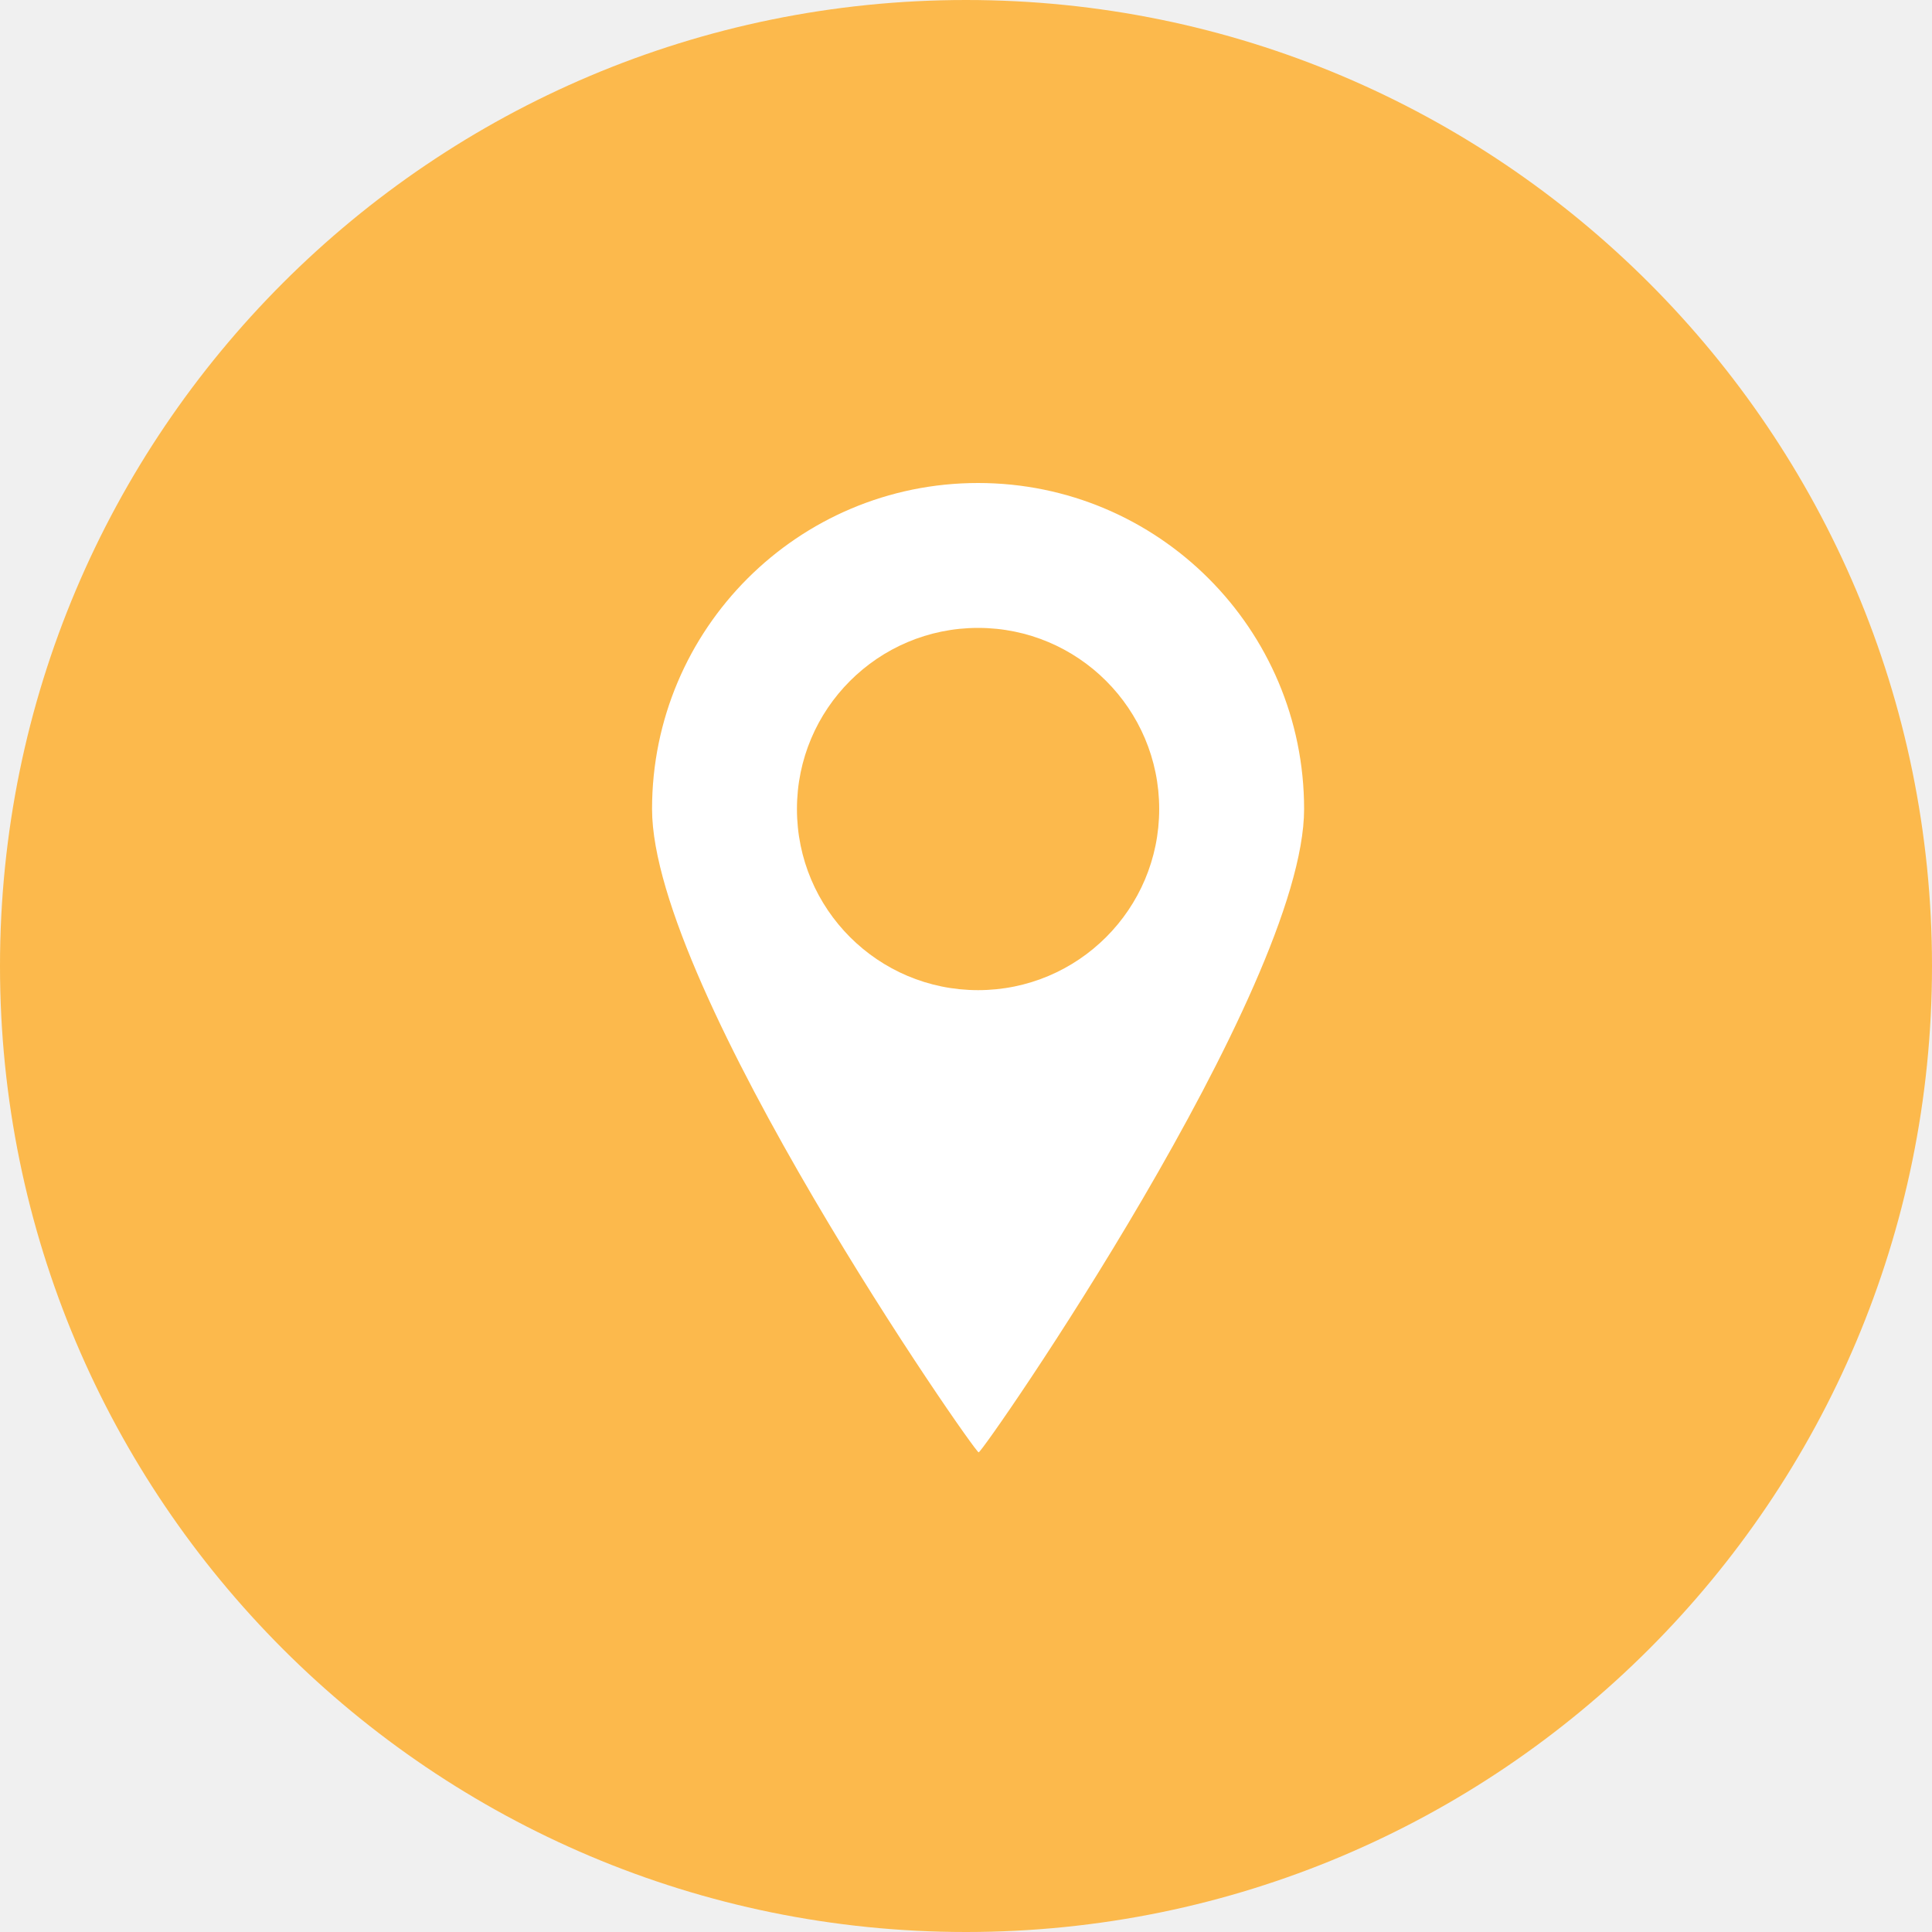
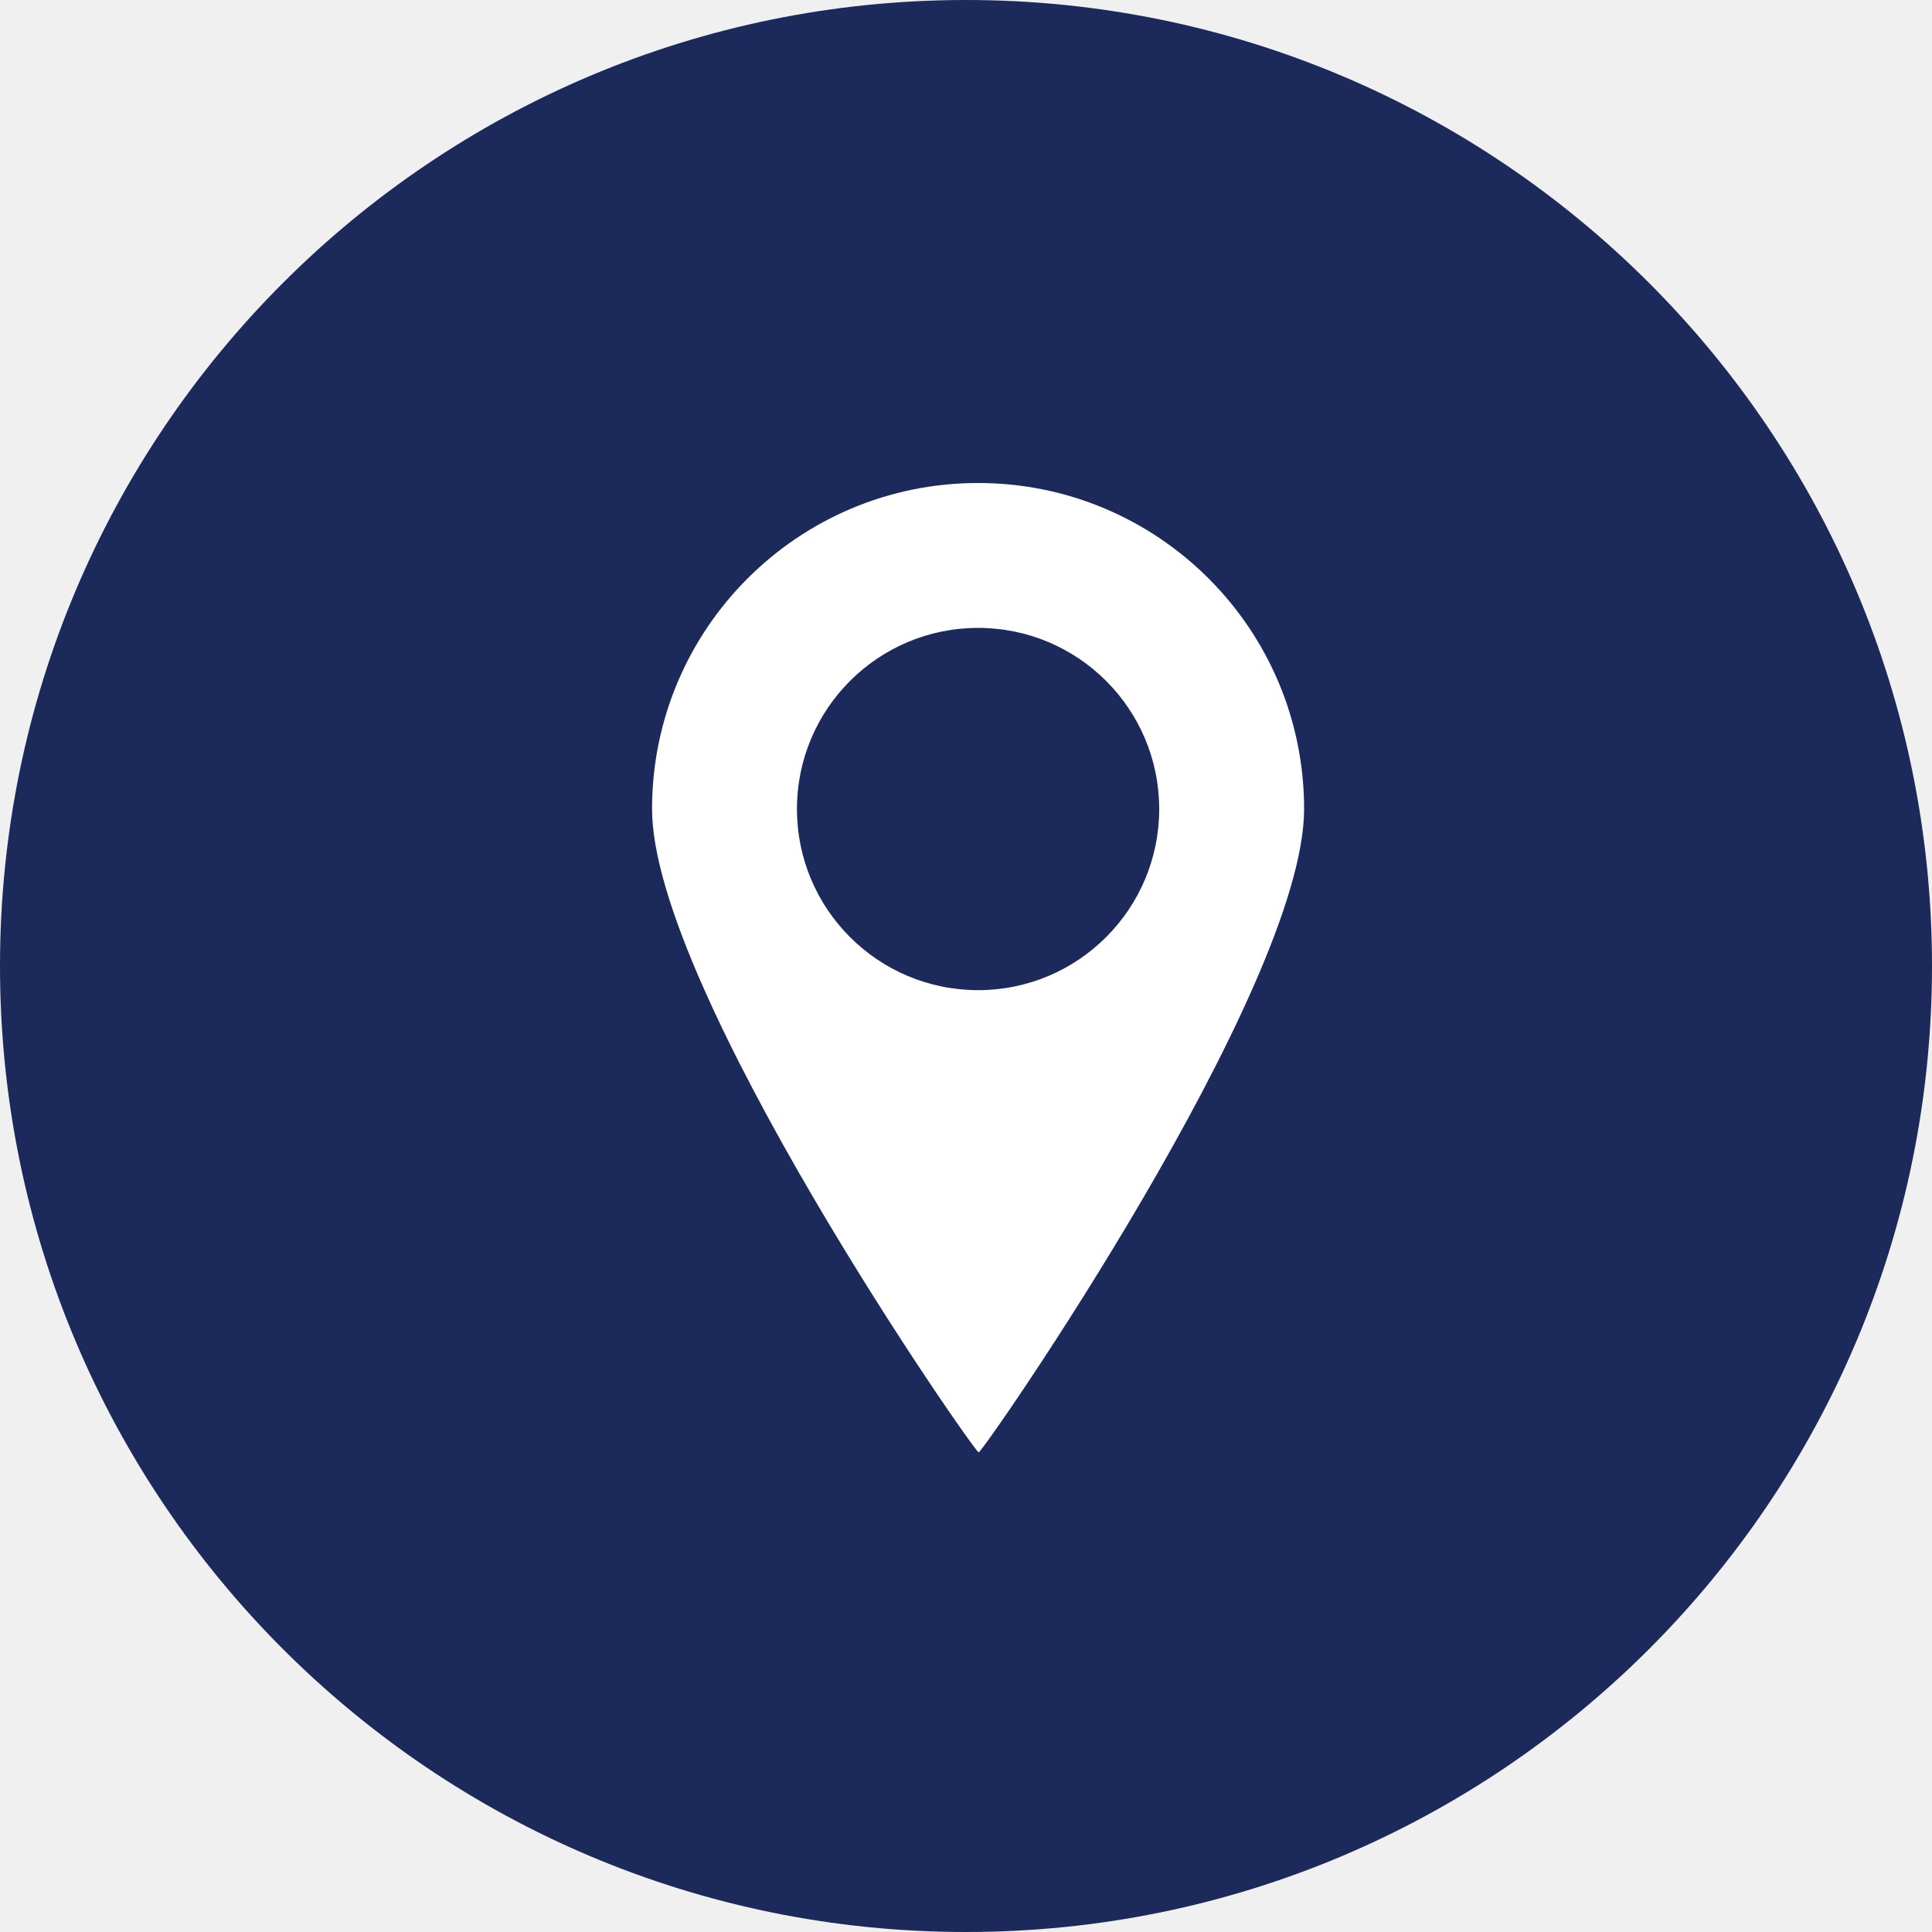
<svg xmlns="http://www.w3.org/2000/svg" width="80px" height="80px" viewBox="0 0 80 80" version="1.1">
  <defs />
  <g id="Mobile" stroke="none" stroke-width="1" fill="none" fill-rule="evenodd">
    <g id="2c-Program-Detail---Hashtag" transform="translate(-100, -2081)">
      <g id="Group" transform="translate(70, 2081)">
        <g id="Placemark" transform="translate(30, 0)">
          <g id="Placemark-Icon">
-             <circle id="Badge" fill="#FCB94C" cx="40" cy="40" r="40" />
+             <circle id="Badge" fill="#1b2a5a" cx="40" cy="40" r="40" />
            <path d="M40.524,60.139 C40.707,60.142 54,40.956 54,33.5 C54,26.044 47.956,20 40.5,20 C33.044,20 27,26.044 27,33.5 C27,40.956 40.342,60.136 40.524,60.139 Z" id="Placemark" fill="#FFFFFF" />
-             <circle id="Oval" fill="#FCB94C" cx="40.5" cy="33.5" r="7.5" />
+             <circle id="Oval" fill="#1b2a5a" cx="40.5" cy="33.5" r="7.5" />
          </g>
        </g>
      </g>
    </g>
  </g>
</svg>
